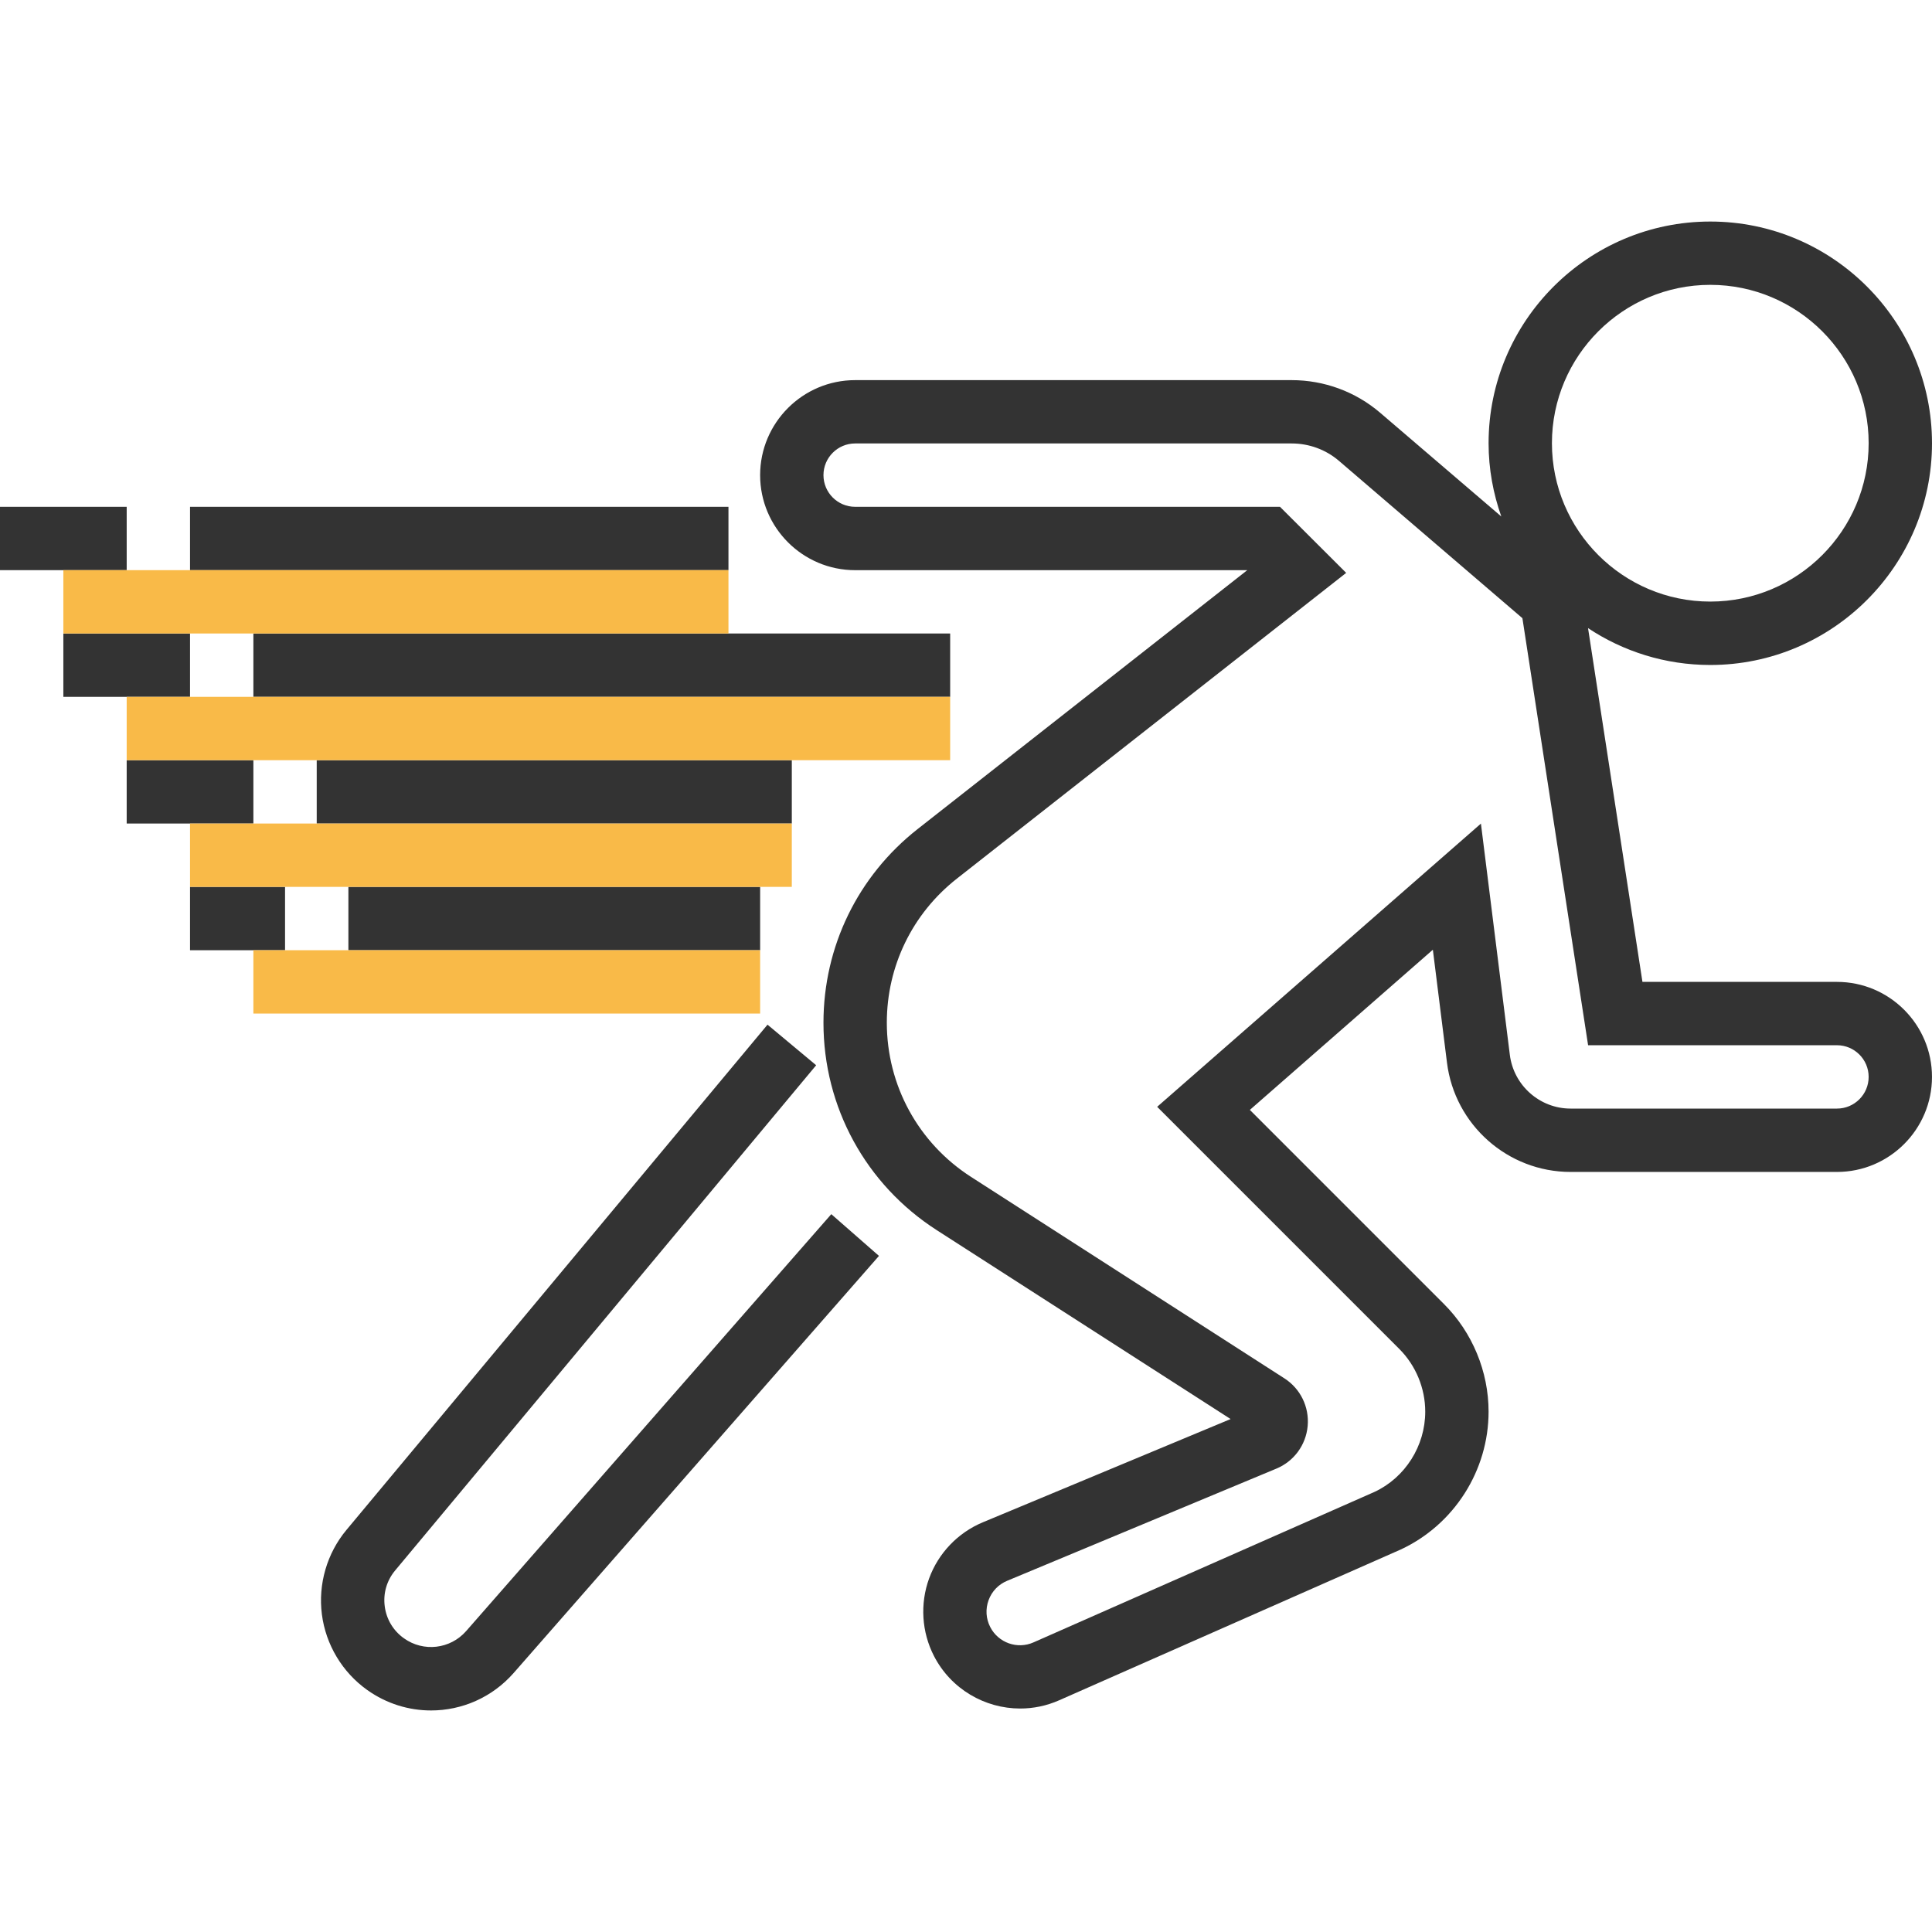
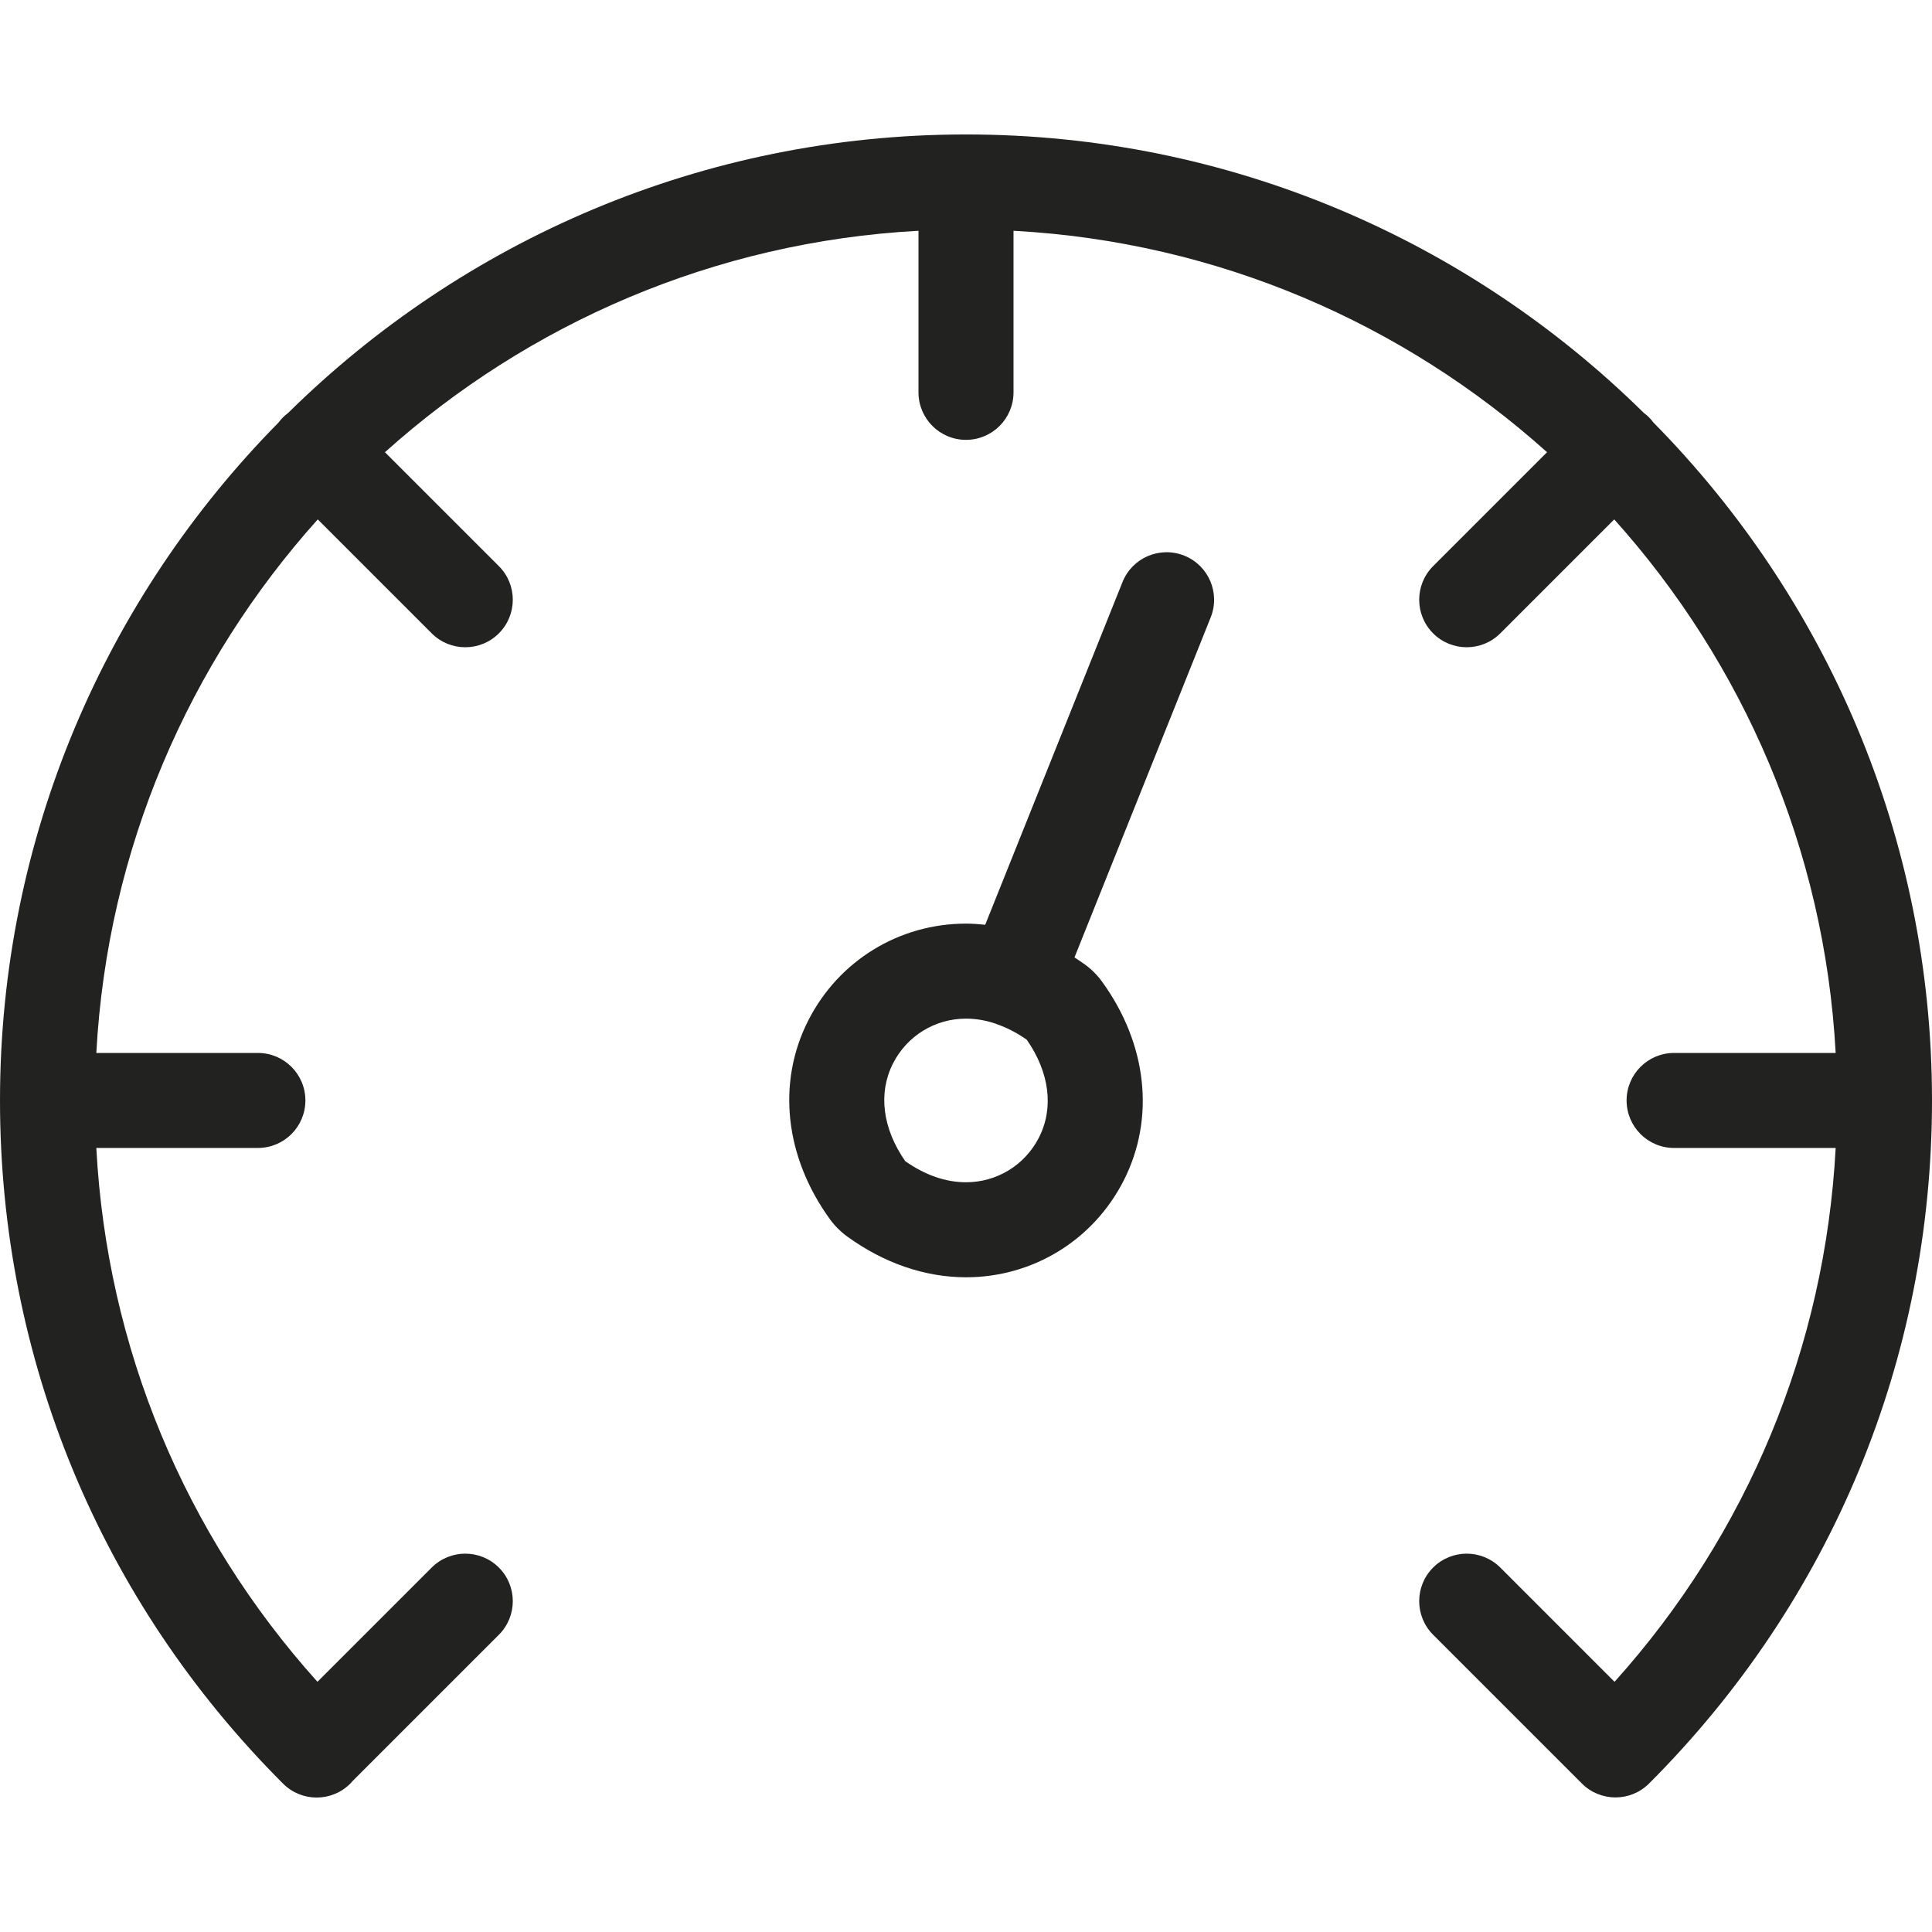
- <svg xmlns="http://www.w3.org/2000/svg" version="1.1" id="Layer_1" viewBox="0 0 285.938 285.938" xml:space="preserve">
-   <g>
+ <svg xmlns="http://www.w3.org/2000/svg" height="200px" width="200px" version="1.1" id="Capa_1" viewBox="0 0 305 305" xml:space="preserve" fill="#000000">
+   <g id="SVGRepo_bgCarrier" stroke-width="0" />
+   <g id="SVGRepo_tracerCarrier" stroke-linecap="round" stroke-linejoin="round" />
+   <g id="SVGRepo_iconCarrier">
    <g>
-       <path style="fill:#333333;" d="M271.875,145.321h-28.791l-8.053-52.359c5.189,3.445,11.409,5.456,18.094,5.456    c18.094,0,32.813-14.728,32.813-32.817s-14.719-32.813-32.813-32.813s-32.813,14.719-32.813,32.813    c0,3.802,0.684,7.439,1.88,10.838l-17.934-15.356c-3.647-3.122-8.292-4.823-13.088-4.823h-64.608    c-7.753,0-14.063,6.309-14.063,14.063s6.309,14.063,14.063,14.063h58.036l-48.783,38.311    c-8.859,6.961-13.941,17.409-13.941,28.678c0,12.469,6.263,23.934,16.758,30.684l43.5,27.961l-36.67,15.281    c-3.684,1.533-6.581,4.561-7.95,8.302c-1.369,3.75-1.111,7.936,0.717,11.489c2.531,4.912,7.547,7.772,12.764,7.772    c1.936,0,3.9-0.394,5.77-1.223l50.55-22.313c7.894-3.675,12.998-11.686,12.998-20.405c0-5.934-2.405-11.738-6.6-15.923    l-28.73-28.734l27.084-23.705l2.091,16.72c1.148,9.211,9.009,16.167,18.286,16.167h39.431c7.753,0,14.063-6.309,14.063-14.063    C285.938,151.63,279.629,145.321,271.875,145.321z M253.125,42.158c12.923,0,23.438,10.514,23.438,23.438    s-10.514,23.438-23.438,23.438c-12.923,0-23.438-10.514-23.438-23.438S240.202,42.158,253.125,42.158z M271.875,164.071h-39.431    c-4.556,0-8.419-3.427-8.986-7.95l-4.28-34.228l-47.916,41.916l35.822,35.822c2.452,2.442,3.853,5.827,3.853,9.295    c0,5.086-2.981,9.764-7.5,11.873l-50.466,22.27c-2.4,1.073-5.213,0.07-6.413-2.259c-0.642-1.252-0.727-2.658-0.248-3.98    c0.483-1.312,1.458-2.334,2.752-2.873l39.839-16.598c2.611-1.083,4.388-3.506,4.636-6.323s-1.073-5.517-3.45-7.041L143.7,174.172    c-7.795-5.02-12.45-13.542-12.45-22.809c0-8.372,3.778-16.144,10.359-21.319l57.628-45.258l-9.797-9.778h-62.878    c-2.583,0-4.688-2.1-4.688-4.688c0-2.588,2.105-4.688,4.688-4.688h64.608c2.559,0,5.039,0.9,6.984,2.564l27.164,23.297    l9.722,63.202h36.834c2.583,0,4.688,2.1,4.688,4.688S274.458,164.071,271.875,164.071z" />
-       <path style="fill:#333333;" d="M68.991,241.4c-2.353,2.677-6.314,3.136-9.206,1.073c-1.584-1.13-2.597-2.817-2.845-4.744    c-0.248-1.931,0.3-3.811,1.547-5.306l62.306-74.766l-7.2-6.005l-62.311,74.77c-2.892,3.469-4.219,8.03-3.642,12.511    s3.019,8.555,6.698,11.18c2.869,2.044,6.173,3.037,9.459,3.037c4.538,0,9.033-1.903,12.244-5.569l54.047-61.706l-7.055-6.178    L68.991,241.4z" />
-       <rect x="37.5" y="93.758" style="fill:#333333;" width="103.125" height="9.375" />
-       <rect x="9.375" y="93.758" style="fill:#333333;" width="18.75" height="9.375" />
-       <rect x="46.875" y="112.508" style="fill:#333333;" width="70.313" height="9.375" />
-       <rect x="18.75" y="112.508" style="fill:#333333;" width="18.75" height="9.375" />
-       <rect x="51.563" y="131.258" style="fill:#333333;" width="60.938" height="9.375" />
-       <rect x="28.125" y="131.258" style="fill:#333333;" width="14.063" height="9.375" />
-       <rect x="28.125" y="75.008" style="fill:#333333;" width="79.688" height="9.375" />
-       <rect y="75.008" style="fill:#333333;" width="18.75" height="9.375" />
-       <rect x="9.375" y="84.383" style="fill:#F9BA48;" width="98.438" height="9.375" />
-       <rect x="18.75" y="103.133" style="fill:#F9BA48;" width="121.875" height="9.375" />
-       <rect x="28.125" y="121.883" style="fill:#F9BA48;" width="89.063" height="9.375" />
-       <rect x="37.5" y="140.633" style="fill:#F9BA48;" width="75" height="9.375" />
+       <path style="fill:#222220;" d="M305,173.726c0-41.662-16.799-79.469-43.972-107.02c-0.212-0.282-0.438-0.558-0.695-0.815 c-0.257-0.257-0.532-0.483-0.814-0.694C231.968,38.024,194.161,21.226,152.5,21.226c-41.661,0-79.468,16.799-107.02,43.971 c-0.282,0.212-0.557,0.438-0.814,0.694c-0.257,0.257-0.483,0.532-0.695,0.815C16.799,94.257,0,132.064,0,173.726 c0,40.729,15.859,79.018,44.655,107.821c0.004,0.004,0.008,0.009,0.012,0.013c0.003,0.002,0.005,0.005,0.008,0.007 c0.004,0.004,0.008,0.008,0.012,0.012c1.464,1.464,3.383,2.195,5.302,2.195c1.92,0,3.84-0.732,5.304-2.197 c0.125-0.125,0.238-0.258,0.352-0.39l23.112-23.113c2.929-2.93,2.929-7.678,0-10.607c-2.929-2.928-7.678-2.928-10.606,0 l-18.036,18.036c-21.031-23.403-33.232-52.857-34.91-84.277h25.507c4.142,0,7.5-3.357,7.5-7.5s-3.358-7.5-7.5-7.5H15.207 c1.744-32.272,14.668-61.618,34.957-84.229l17.987,17.987c1.464,1.464,3.384,2.196,5.303,2.196c1.919,0,3.839-0.732,5.303-2.196 c2.929-2.93,2.929-7.678,0-10.607L60.771,71.389C83.383,51.1,112.728,38.176,145,36.433v25.506c0,4.143,3.358,7.5,7.5,7.5 s7.5-3.357,7.5-7.5V36.433c32.272,1.743,61.617,14.668,84.229,34.957l-17.987,17.987c-2.929,2.93-2.929,7.678,0,10.607 c1.464,1.464,3.384,2.196,5.303,2.196s3.839-0.732,5.303-2.196l17.987-17.987c20.289,22.612,33.214,51.957,34.957,84.229h-25.506 c-4.142,0-7.5,3.357-7.5,7.5s3.358,7.5,7.5,7.5h25.507c-1.678,31.42-13.878,60.875-34.909,84.278l-18.036-18.037 c-2.928-2.928-7.677-2.928-10.606,0c-2.929,2.93-2.929,7.678,0,10.607l23.485,23.485c1.464,1.464,3.384,2.196,5.303,2.196 c0.959,0,1.919-0.183,2.822-0.549c0.903-0.366,1.749-0.915,2.482-1.647C289.137,252.755,305,214.459,305,173.726z" />
+       <path style="fill:#222220;" d="M186.956,87.718c-3.847-1.541-8.211,0.327-9.751,4.173l-21.673,54.1 c-1.01-0.108-2.02-0.182-3.031-0.182c-10.556,0-20.091,5.847-24.886,15.259c-5.012,9.839-3.728,21.595,3.432,31.445 c0.732,1.007,1.652,1.928,2.666,2.665c5.817,4.229,12.314,6.464,18.788,6.464c10.556,0,20.092-5.847,24.886-15.259 c5.012-9.839,3.728-21.594-3.427-31.437c-0.732-1.01-1.654-1.934-2.671-2.674c-0.547-0.398-1.106-0.761-1.665-1.123l21.505-53.681 C192.669,93.624,190.801,89.258,186.956,87.718z M164.02,179.574c-2.221,4.359-6.635,7.067-11.52,7.067 c-3.204,0-6.429-1.119-9.589-3.327c-3.6-5.169-4.307-10.773-1.93-15.438c2.22-4.359,6.634-7.067,11.52-7.067 c1.558,0,3.12,0.27,4.678,0.795c0.051,0.021,0.098,0.048,0.15,0.069c0.164,0.065,0.329,0.118,0.494,0.171 c1.43,0.549,2.854,1.305,4.266,2.291C165.688,169.304,166.396,174.909,164.02,179.574z" />
    </g>
  </g>
</svg>
